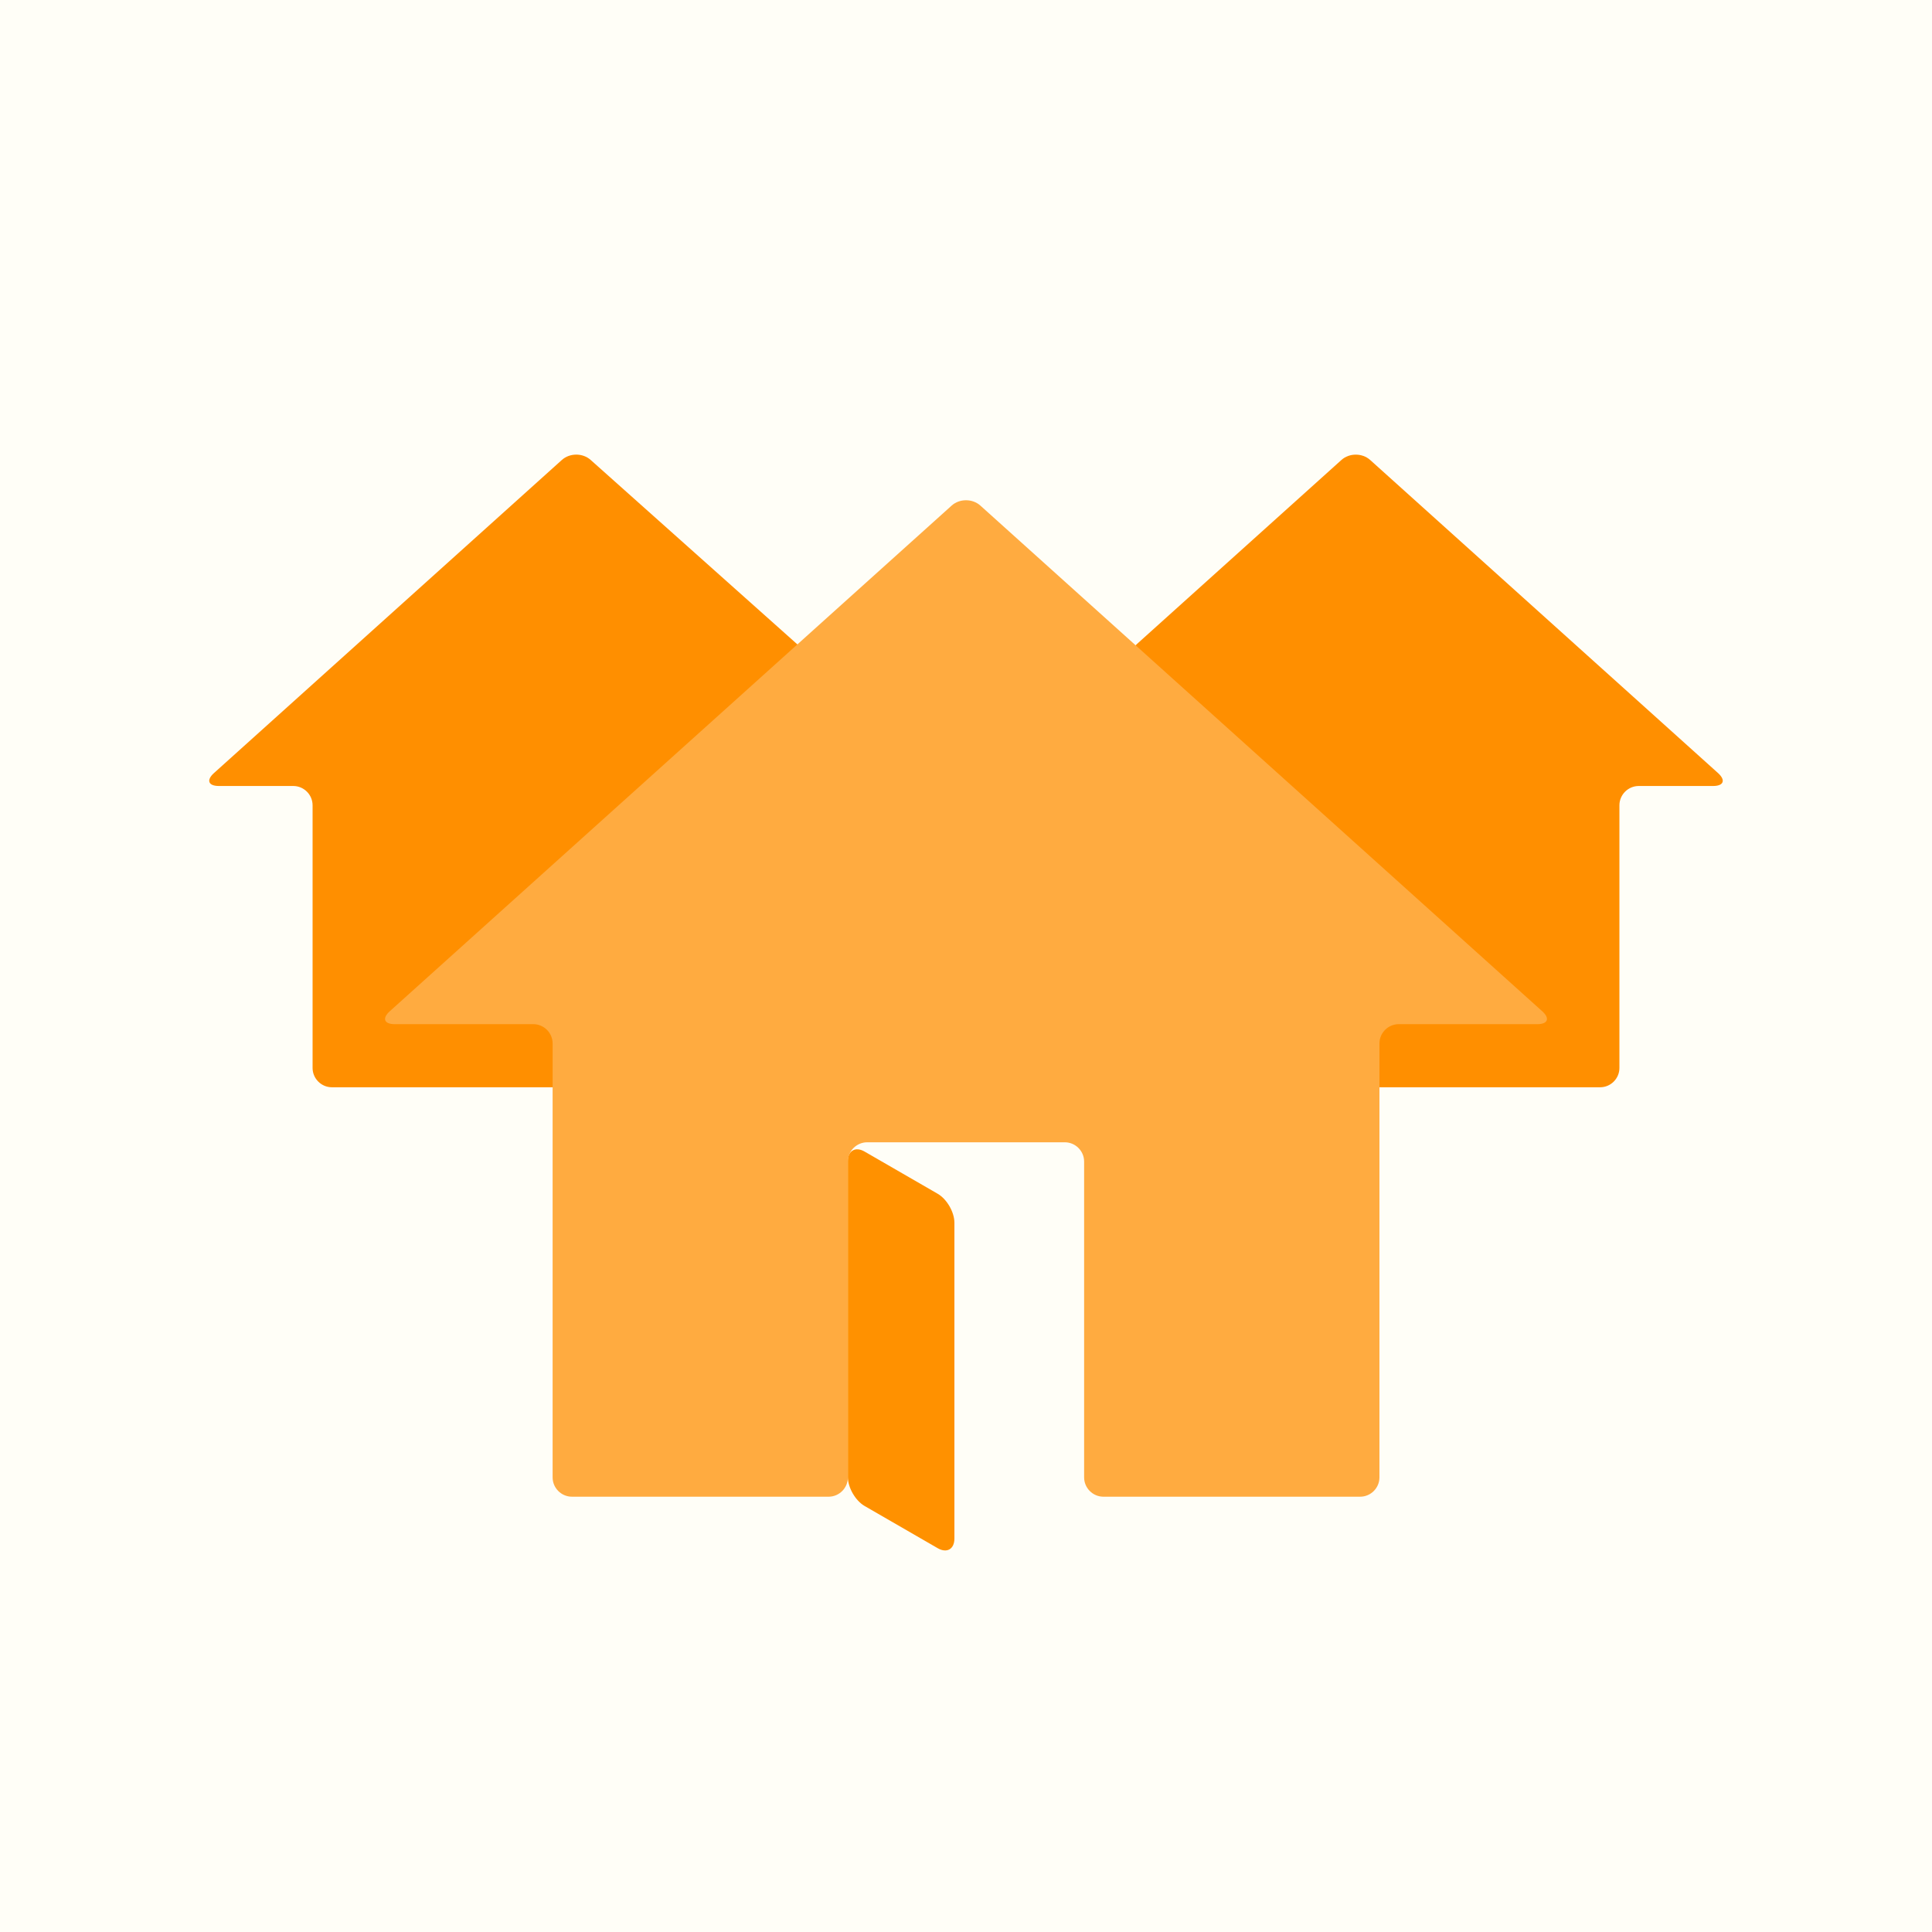
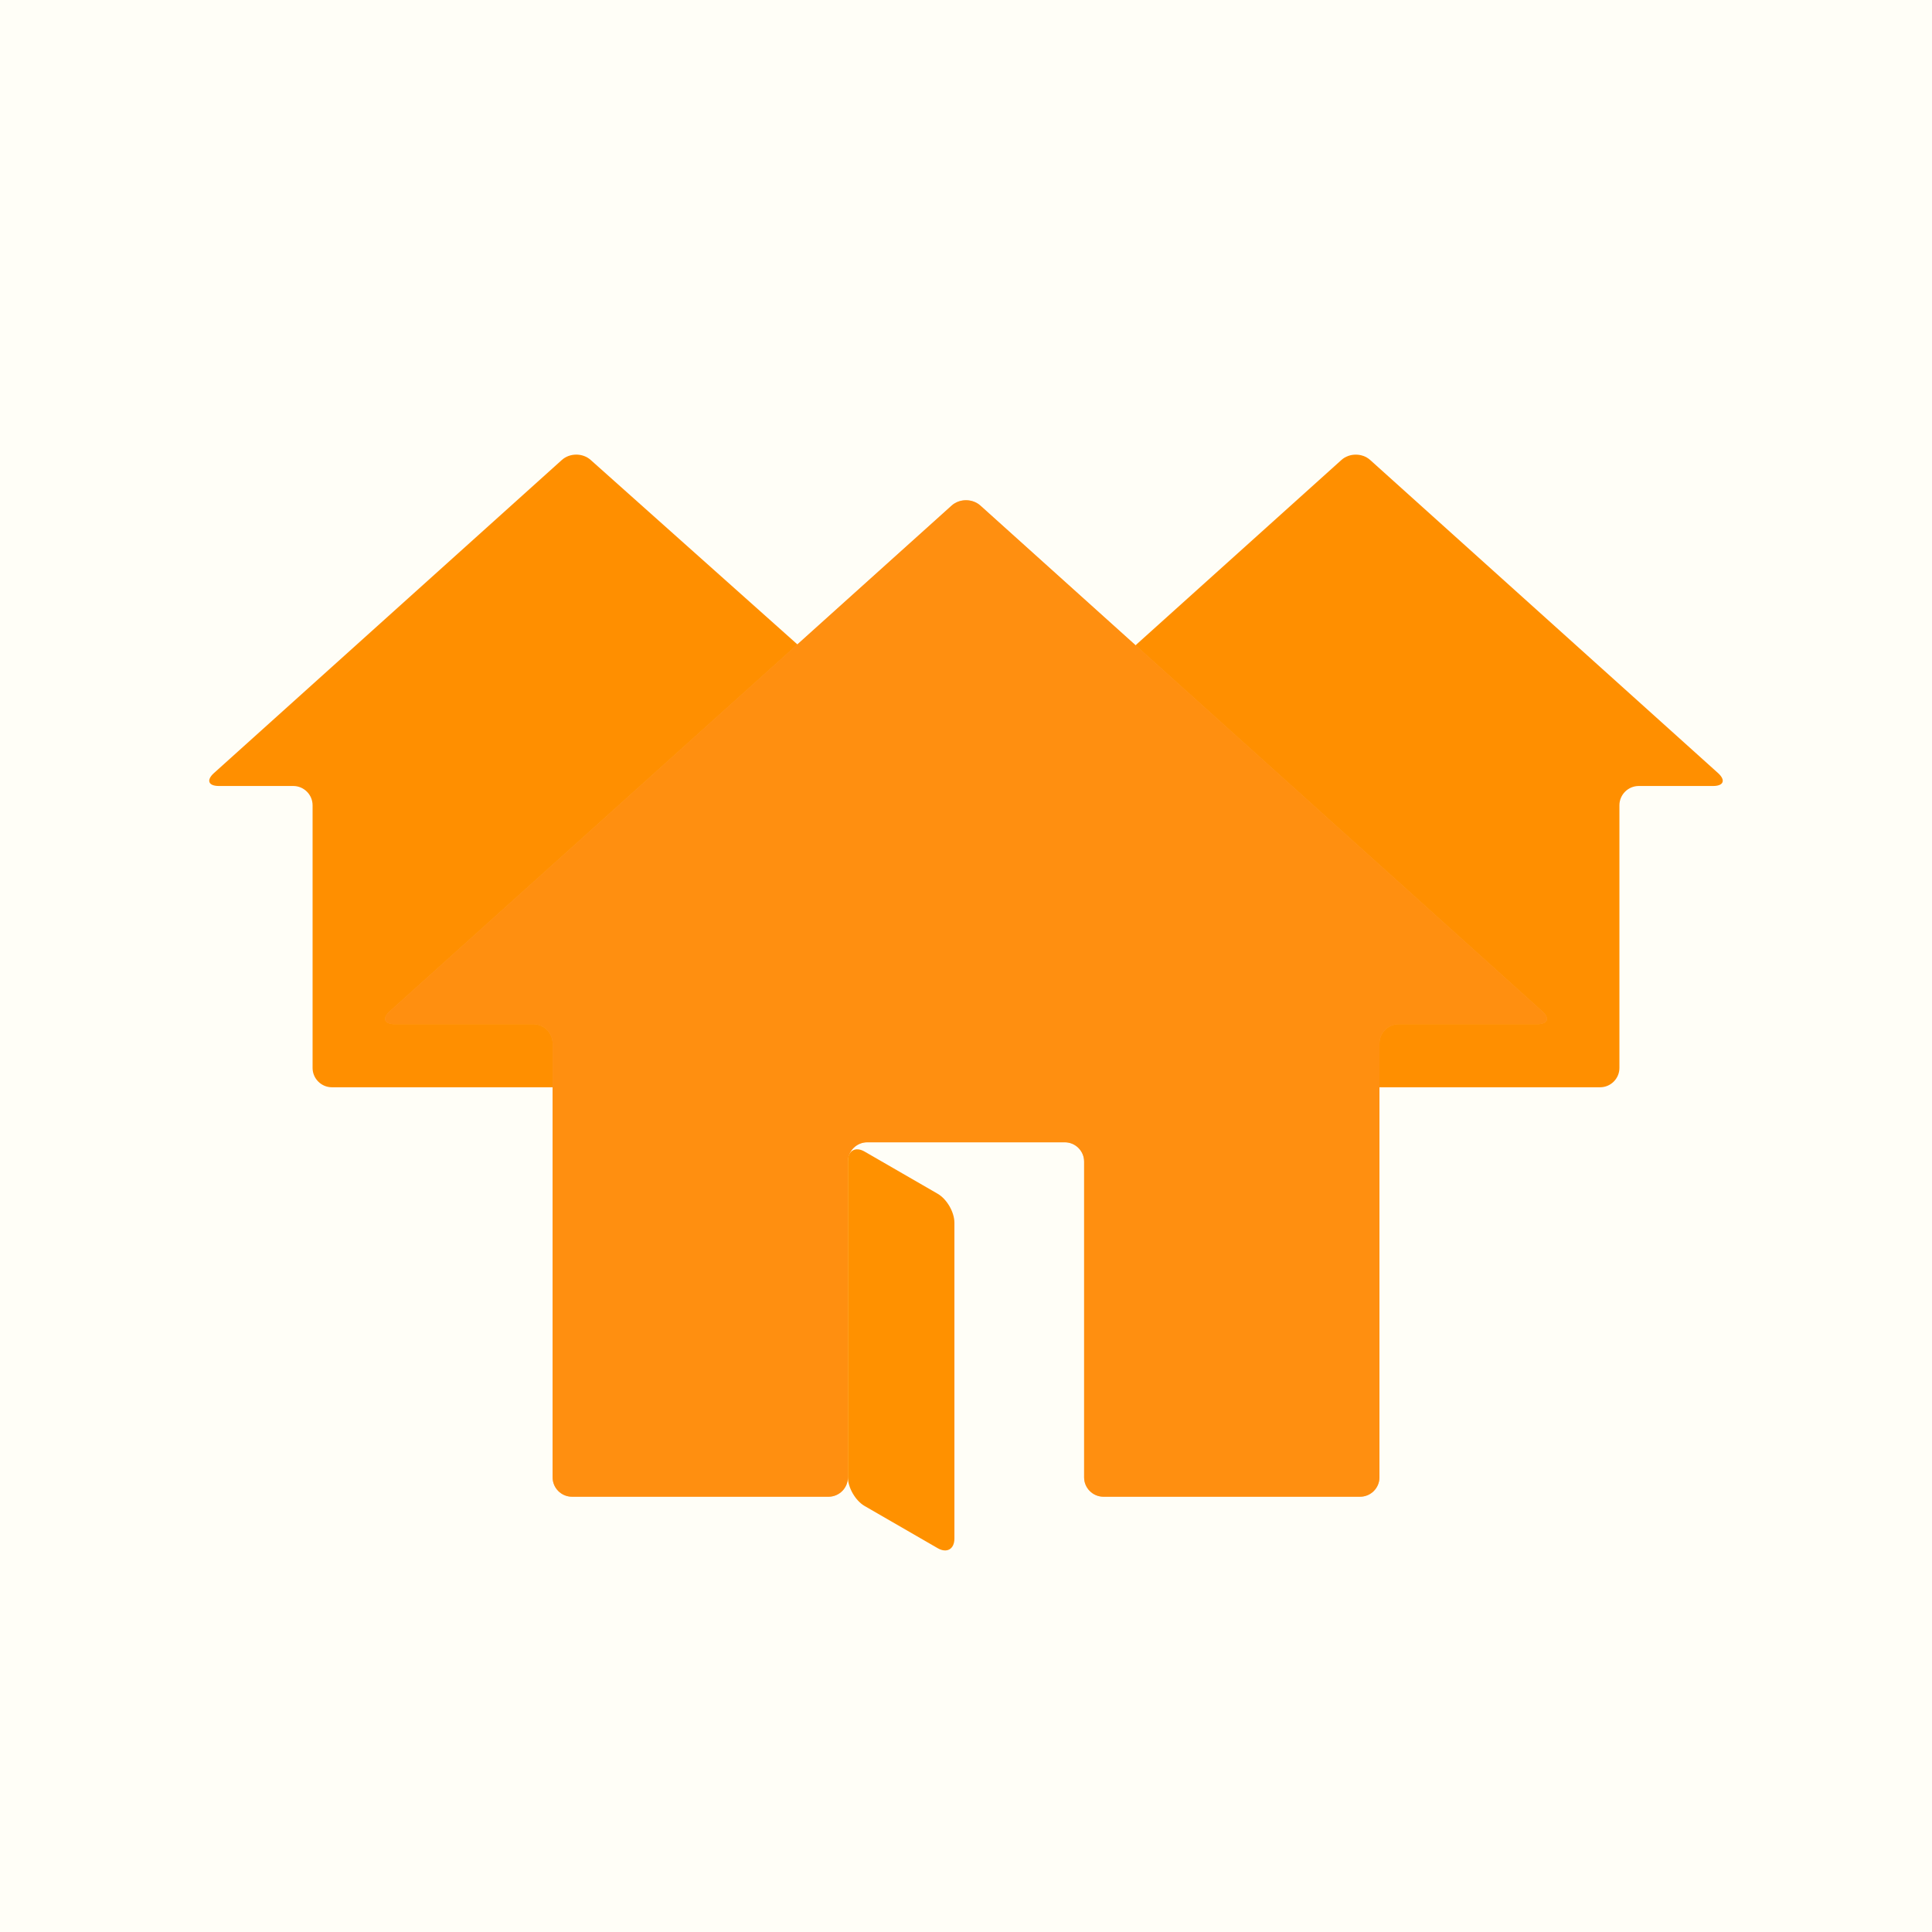
- <svg xmlns="http://www.w3.org/2000/svg" version="1.1" width="256" height="256" viewBox="0 0 460 460">
+ <svg xmlns="http://www.w3.org/2000/svg" width="256" height="256" version="1.1" viewBox="0 0 460 460">
  <g id="shire">
    <rect width="100%" height="100%" fill="#fffef7" />
-     <svg viewBox="0 10 500 500" enable-background="new 0 0 500 500">
+     <svg enable-background="new 0 0 500 500" viewBox="0 10 500 500">
      <g>
-         <path fill="#FF8F00" d="M354.594,129.04c-2.044-1.839-5.39-1.839-7.434,0l-53.028,47.726c-2.044,1.839-2.044,4.85,0,6.689         l83.308,74.981c2.044,1.84,1.467,3.345-1.283,3.345h-32.889c-2.75,0-5,2.25-5,5v19.603c0,2.75,2.25,5,5,5h22.103         c2.75,0,7.25,0,10,0h38.732c2.75,0,5-2.25,5-5v-67.97c0-2.75,2.25-5,5-5h19.239c2.75,0,3.327-1.505,1.283-3.345L354.594,129.04z" />
-         <path fill="#FF8F00" d="M117.538,261.781c-2.75,0-3.186-1.33-0.968-2.957l95.731-70.201c2.218-1.626,2.354-4.455,0.301-6.286         l-59.749-53.313c-2.052-1.831-5.403-1.824-7.447,0.016l-90.032,81.029c-2.044,1.839-1.466,3.345,1.284,3.345h19.239         c2.75,0,5,2.25,5,5v67.97c0,2.75,2.25,5,5,5h38.732c2.75,0,7.25,0,10,0h15.799c2.75,0,5-2.25,5-5v-19.603c0-2.75-2.25-5-5-5         H117.538z" />
-         <path fill="#FFAB40" d="M214.432,397.345c2.75,0,5-2.25,5-5v-81.722c0-2.75,2.25-5,5-5h51.138c2.75,0,5,2.25,5,5v81.722         c0,2.75,2.25,5,5,5h66.428c2.75,0,5-2.25,5-5V280.054c0-2.75,2.25-5,5-5h35.847c2.75,0,3.327-1.505,1.283-3.345l-145.41-130.865         c-2.044-1.839-5.389-1.839-7.433,0L100.873,271.709c-2.044,1.84-1.466,3.345,1.284,3.345h35.861c2.75,0,5,2.25,5,5v112.291         c0,2.75,2.25,5,5,5H214.432z" />
-         <mask maskUnits="userSpaceOnUse" x="99.65" y="139.465" width="300.701" height="257.88" id="shiremask">
-                         </mask>
-         <path opacity="0.75" mask="url(#shiremask)" fill="#FF8500" d="M214.432,397.345c2.75,0,5-2.25,5-5v-81.722c0-2.75,2.25-5,5-5         h51.138c2.75,0,5,2.25,5,5v81.722c0,2.75,2.25,5,5,5h66.428c2.75,0,5-2.25,5-5V280.054c0-2.75,2.25-5,5-5h35.847         c2.75,0,3.327-1.505,1.283-3.345l-145.41-130.865c-2.044-1.839-5.389-1.839-7.433,0L100.873,271.709         c-2.044,1.84-1.466,3.345,1.284,3.345h35.861c2.75,0,5,2.25,5,5v112.291c0,2.75,2.25,5,5,5H214.432z" />
+         <path fill="#FF8F00" d="M354.594,129.04c-2.044-1.839-5.39-1.839-7.434,0l-53.028,47.726c-2.044,1.839-2.044,4.85,0,6.689 l83.308,74.981c2.044,1.84,1.467,3.345-1.283,3.345h-32.889c-2.75,0-5,2.25-5,5v19.603c0,2.75,2.25,5,5,5h22.103 c2.75,0,7.25,0,10,0h38.732c2.75,0,5-2.25,5-5v-67.97c0-2.75,2.25-5,5-5h19.239c2.75,0,3.327-1.505,1.283-3.345L354.594,129.04z" />
+         <path fill="#FF8F00" d="M117.538,261.781c-2.75,0-3.186-1.33-0.968-2.957l95.731-70.201c2.218-1.626,2.354-4.455,0.301-6.286 l-59.749-53.313c-2.052-1.831-5.403-1.824-7.447,0.016l-90.032,81.029c-2.044,1.839-1.466,3.345,1.284,3.345h19.239 c2.75,0,5,2.25,5,5v67.97c0,2.75,2.25,5,5,5h38.732c2.75,0,7.25,0,10,0h15.799c2.75,0,5-2.25,5-5v-19.603c0-2.75-2.25-5-5-5 H117.538z" />
+         <path fill="#FFAB40" d="M214.432,397.345c2.75,0,5-2.25,5-5v-81.722c0-2.75,2.25-5,5-5h51.138c2.75,0,5,2.25,5,5v81.722 c0,2.75,2.25,5,5,5h66.428c2.75,0,5-2.25,5-5V280.054c0-2.75,2.25-5,5-5h35.847c2.75,0,3.327-1.505,1.283-3.345l-145.41-130.865 c-2.044-1.839-5.389-1.839-7.433,0L100.873,271.709c-2.044,1.84-1.466,3.345,1.284,3.345h35.861c2.75,0,5,2.25,5,5v112.291 c0,2.75,2.25,5,5,5H214.432z" />
+         <path fill="#FF8500" d="M214.432,397.345c2.75,0,5-2.25,5-5v-81.722c0-2.75,2.25-5,5-5 h51.138c2.75,0,5,2.25,5,5v81.722c0,2.75,2.25,5,5,5h66.428c2.75,0,5-2.25,5-5V280.054c0-2.75,2.25-5,5-5h35.847 c2.75,0,3.327-1.505,1.283-3.345l-145.41-130.865c-2.044-1.839-5.389-1.839-7.433,0L100.873,271.709 c-2.044,1.84-1.466,3.345,1.284,3.345h35.861c2.75,0,5,2.25,5,5v112.291c0,2.75,2.25,5,5,5H214.432z" mask="url(#shiremask)" opacity=".75" />
      </g>
      <g>
-         <path fill="#FF9100" d="M247,408.167c0,2.75-1.949,3.875-4.33,2.5l-18.908-10.917c-2.381-1.375-4.33-4.75-4.33-7.5v-81.721     c0-2.75,1.949-3.875,4.33-2.5l18.908,10.916c2.381,1.375,4.33,4.75,4.33,7.5V408.167z" />
+         <path fill="#FF9100" d="M247,408.167c0,2.75-1.949,3.875-4.33,2.5l-18.908-10.917c-2.381-1.375-4.33-4.75-4.33-7.5v-81.721 c0-2.75,1.949-3.875,4.33-2.5l18.908,10.916c2.381,1.375,4.33,4.75,4.33,7.5V408.167z" />
      </g>
    </svg>
  </g>
</svg>
